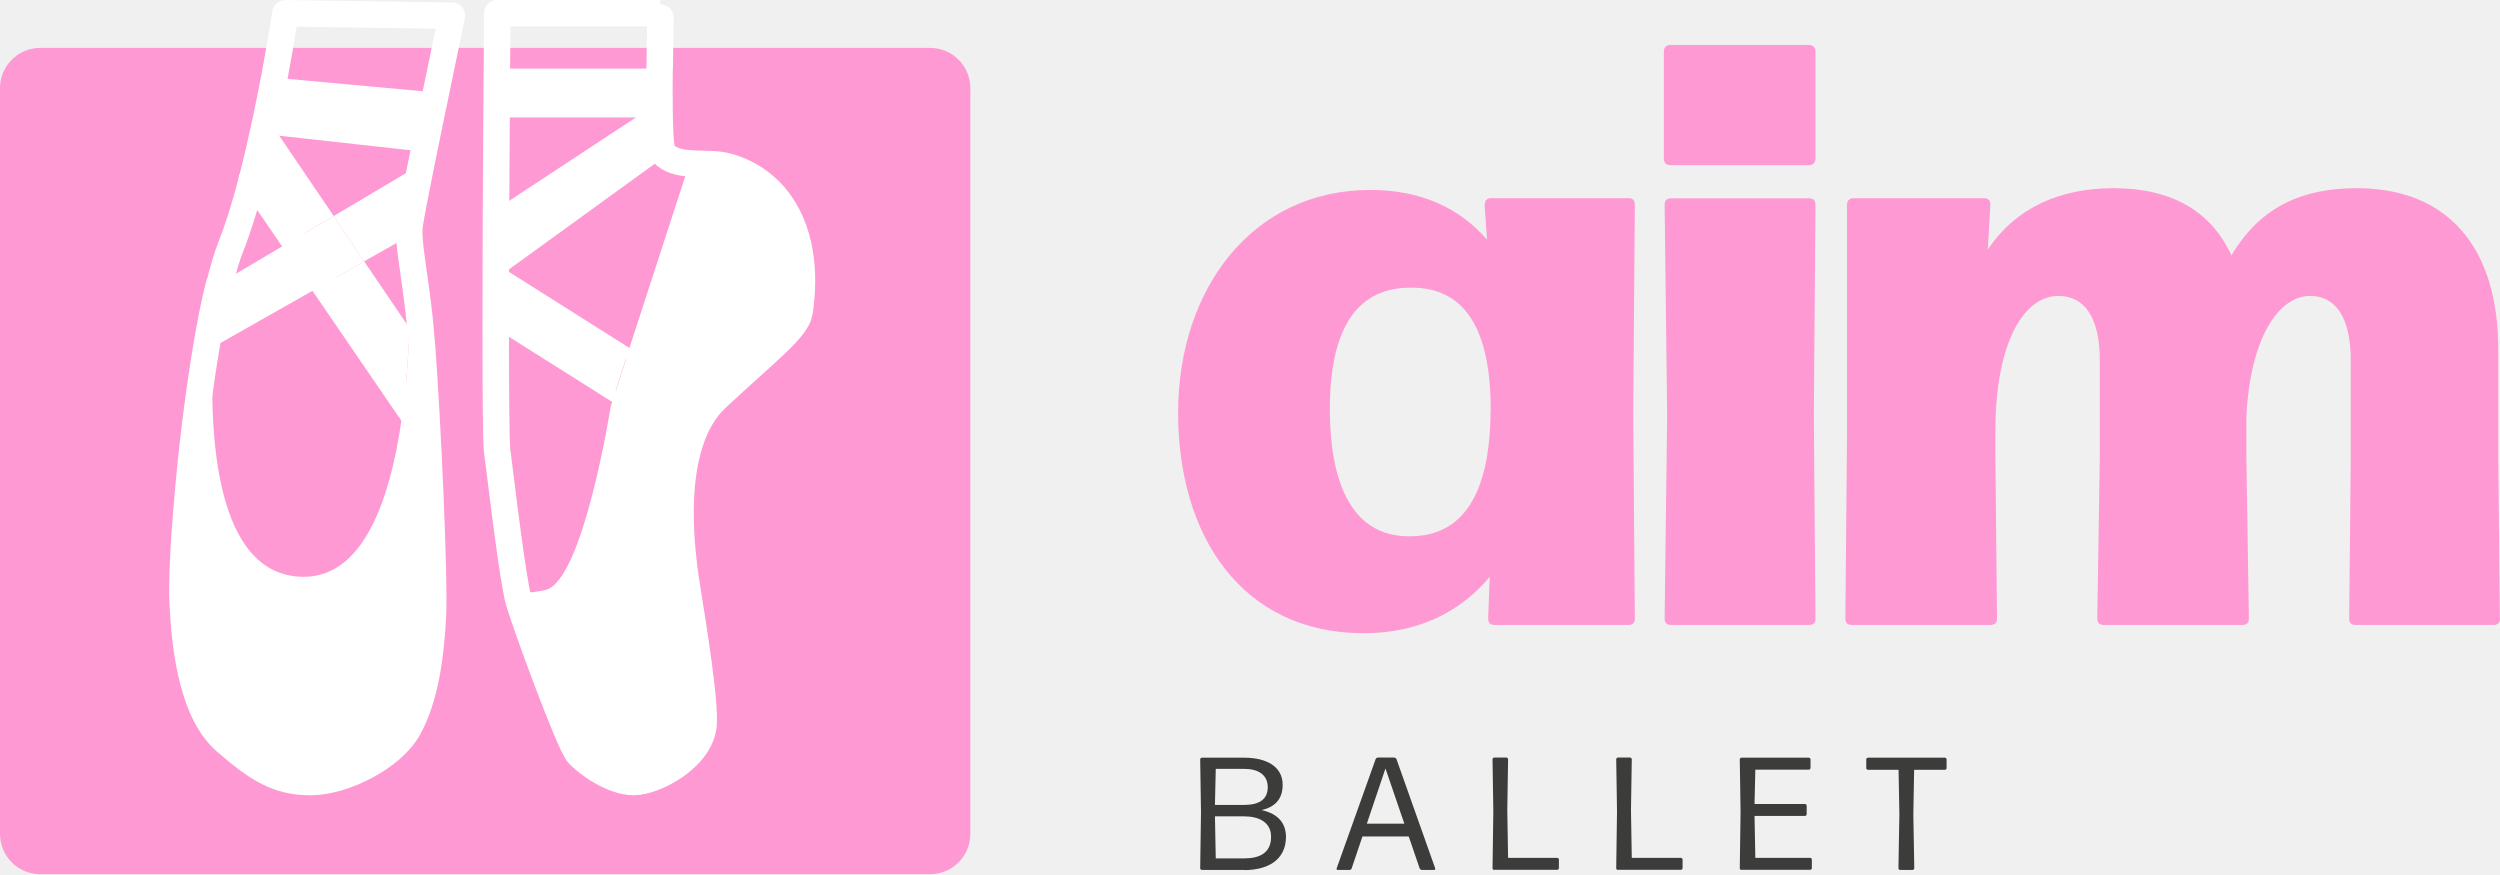
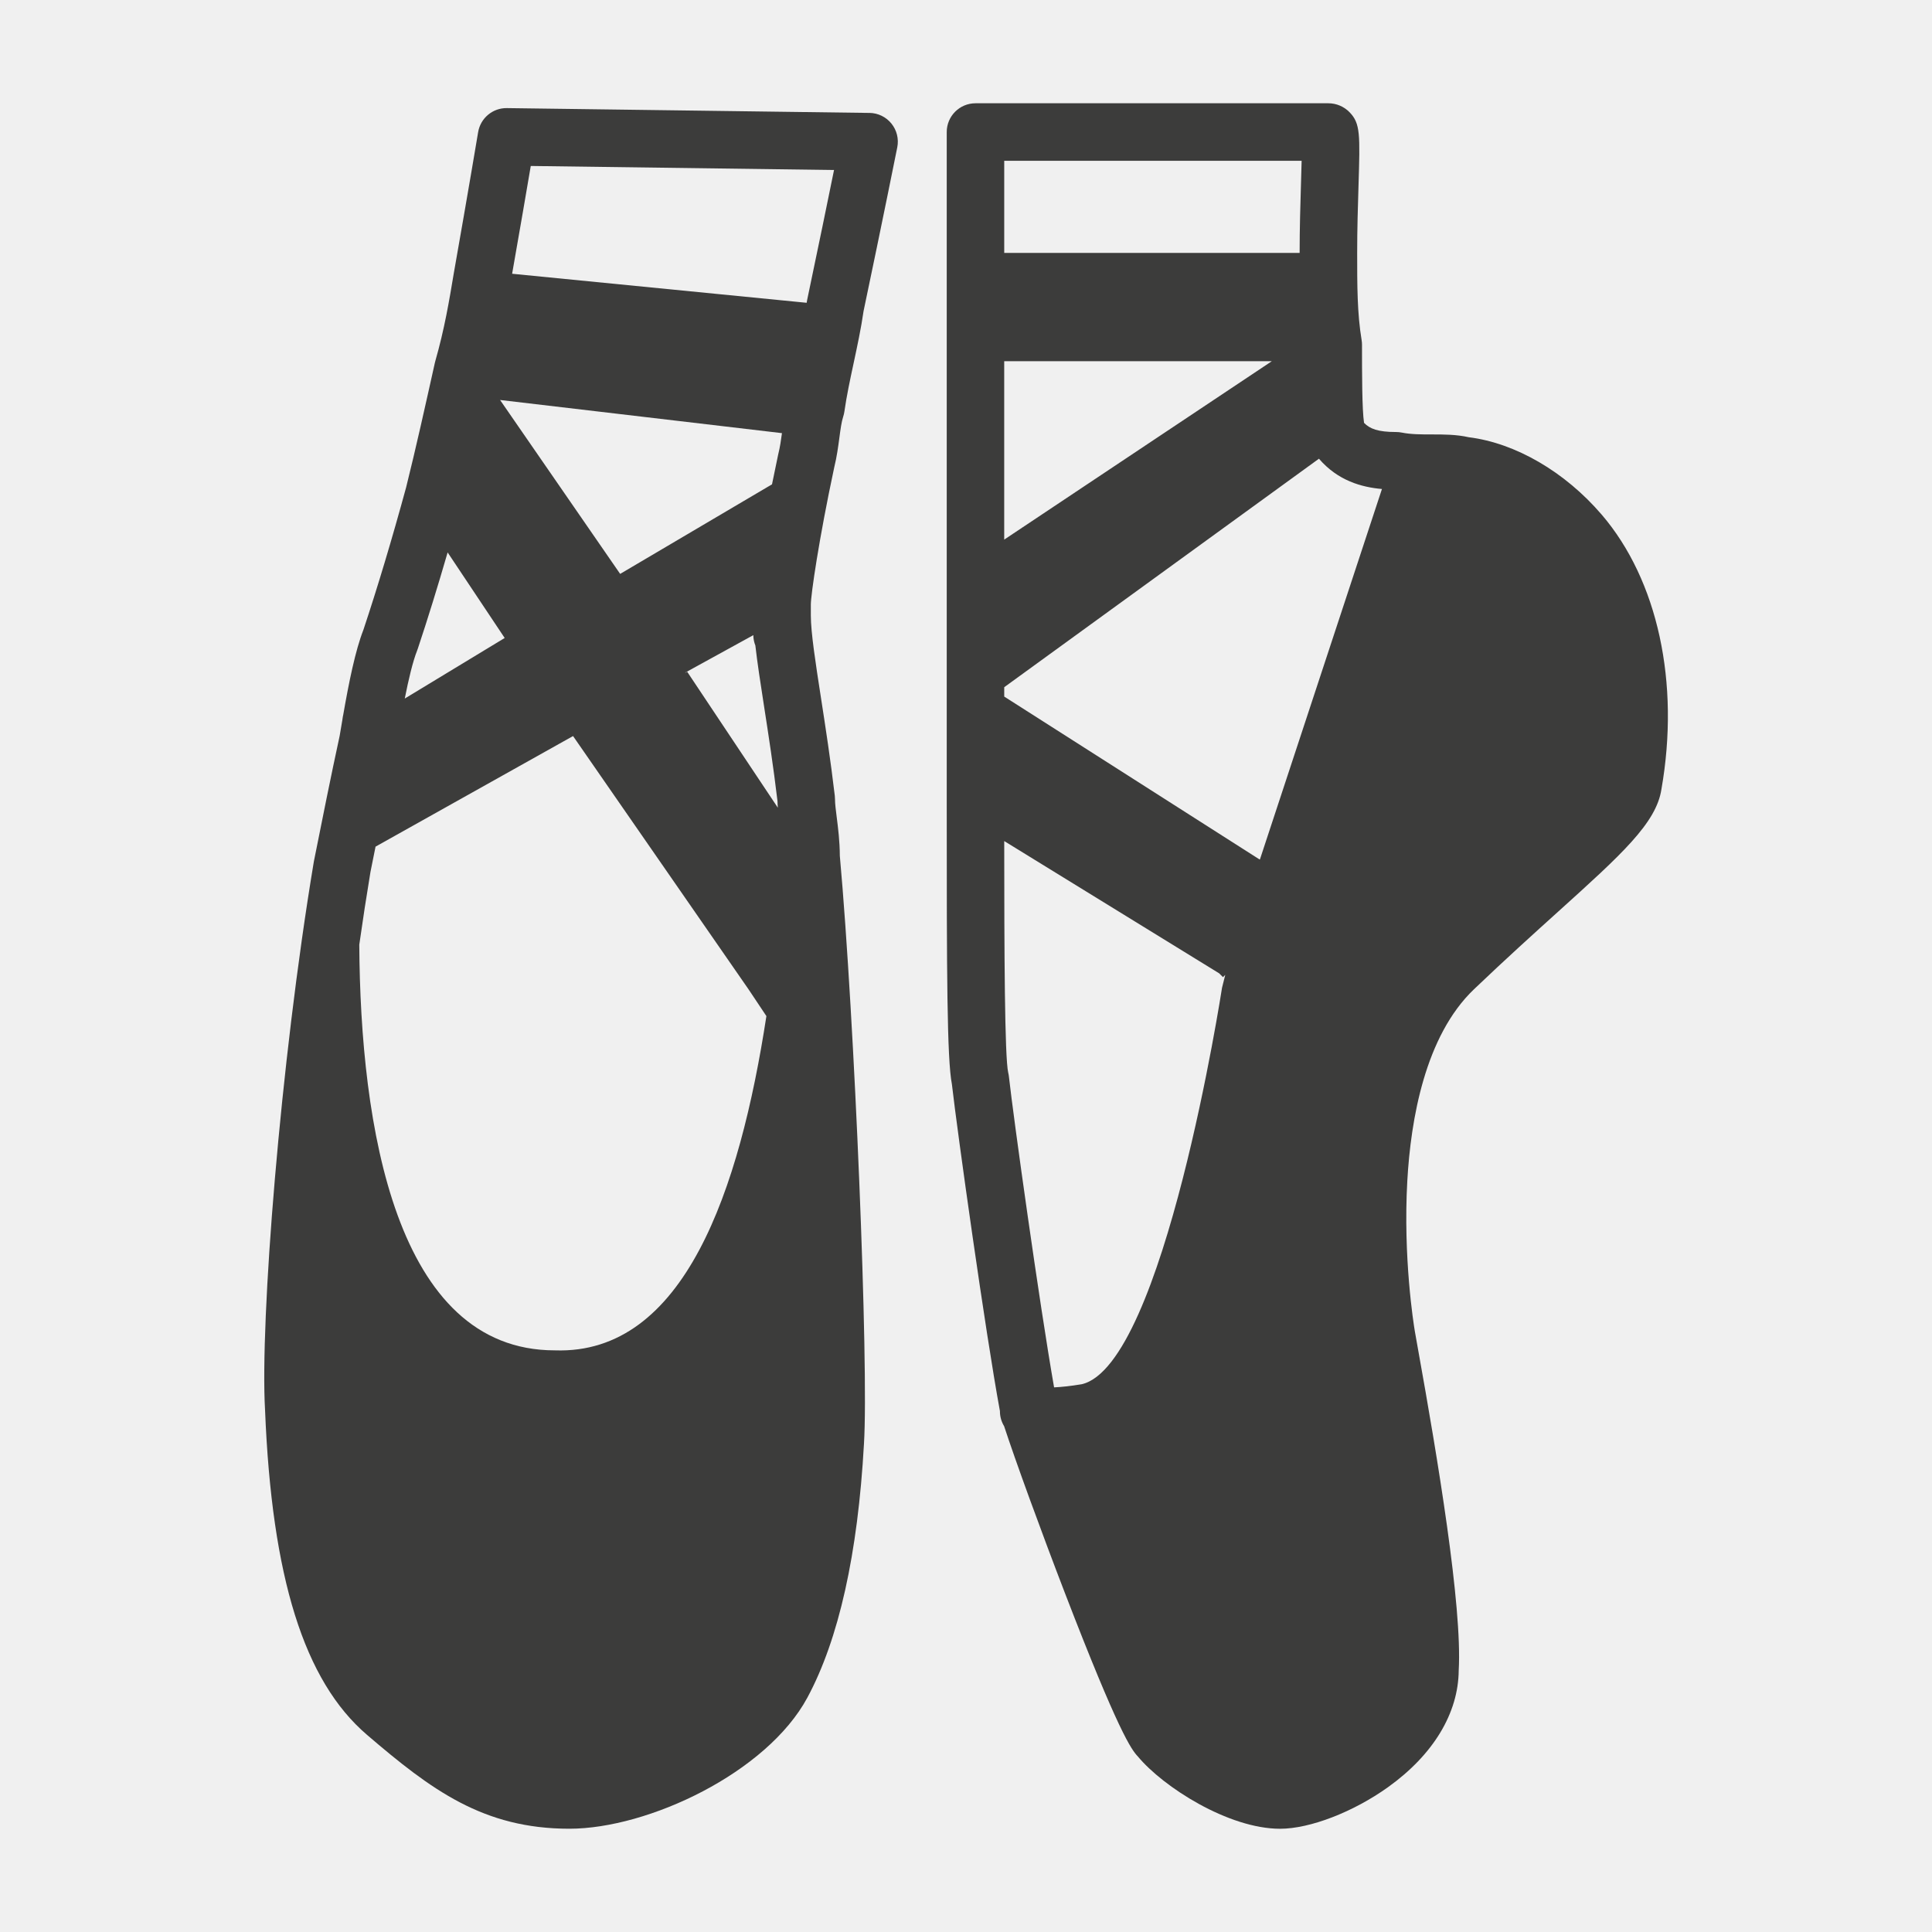
- <svg xmlns="http://www.w3.org/2000/svg" id="Capa_2" data-name="Capa 2" viewBox="0 0 187.97 65.73">
+ <svg xmlns="http://www.w3.org/2000/svg" id="Capa_1" version="1.1" viewBox="0 0 1080 1080">
  <defs>
    <style>
-       .cls-1 {
-         stroke-width: .85px;
-       }
- 
-       .cls-1, .cls-2, .cls-3 {
-         fill: none;
-         stroke: #fff;
-       }
- 
-       .cls-1, .cls-3 {
-         stroke-miterlimit: 10;
-       }
- 
-       .cls-2 {
-         stroke-linecap: round;
-         stroke-linejoin: round;
-         stroke-width: 1.99px;
-       }
- 
-       .cls-3 {
-         stroke-width: 1.14px;
-       }
- 
-       .cls-4 {
+       .st0 {
        fill: #3c3c3b;
-       }
- 
-       .cls-4, .cls-5, .cls-6 {
-         stroke-width: 0px;
-       }
- 
-       .cls-5 {
-         fill: #fff;
-       }
- 
-       .cls-6 {
-         fill: #ff99d3;
      }
    </style>
  </defs>
-   <g id="Capa_1-2" data-name="Capa 1">
-     <g>
-       <g>
-         <path class="cls-4" d="m93.57,65.41h-3.2c-.07,0-.13-.06-.13-.13l.06-4.21-.06-3.97c0-.07.06-.13.13-.13h3.19c1.7,0,2.88.69,2.88,2.03,0,1.09-.57,1.67-1.58,1.91,1.27.28,1.82,1.01,1.83,2,0,1.8-1.44,2.51-3.13,2.51Zm-2.22-4.89h2.2c1.09,0,1.77-.39,1.77-1.33s-.72-1.38-1.77-1.38h-2.14l-.06,2.7Zm.06,4.02h2.14c1.18,0,2.02-.42,2.02-1.63,0-1.11-.95-1.53-2.02-1.53h-2.2l.06,3.16Z" />
-         <path class="cls-4" d="m106.92,65.41c-.07,0-.16-.05-.18-.12l-.82-2.4h-3.48l-.81,2.4c-.02.07-.1.12-.17.12h-.88c-.06,0-.11-.06-.08-.12l2.93-8.21c.02-.07.11-.12.18-.12h1.21c.07,0,.16.05.18.12l2.91,8.21c.02.06-.01.12-.08.12h-.91Zm-1.33-3.48l-1.42-4.15-1.4,4.15h2.82Z" />
-         <path class="cls-4" d="m112.35,65.41c-.07,0-.13-.06-.13-.13l.06-4.29-.06-3.9c0-.07.06-.13.13-.13h.91c.07,0,.13.06.13.13l-.06,3.84.06,3.57h3.69c.07,0,.13.06.13.13v.64c0,.07-.06.13-.13.13h-4.73Z" />
-         <path class="cls-4" d="m121.65,65.41c-.07,0-.13-.06-.13-.13l.06-4.29-.06-3.9c0-.07.06-.13.13-.13h.91c.07,0,.13.06.13.13l-.06,3.84.06,3.57h3.69c.07,0,.13.06.13.13v.64c0,.07-.06.13-.13.13h-4.73Z" />
-         <path class="cls-4" d="m130.94,65.41c-.07,0-.13-.06-.13-.13l.06-4.22-.06-3.96c0-.07.06-.13.13-.13h5.06c.07,0,.13.06.13.13v.64c0,.07-.06.13-.13.13h-4.02l-.06,2.58h3.79c.07,0,.13.06.13.13v.64c0,.07-.06.13-.13.13h-3.79l.06,3.15h4.12c.07,0,.13.06.13.13v.64c0,.07-.06.13-.13.13h-5.15Z" />
-         <path class="cls-4" d="m142.87,65.41c-.07,0-.13-.06-.13-.13l.07-4.06-.06-3.34h-2.3c-.07,0-.13-.06-.13-.13v-.65c0-.07.06-.13.13-.13h5.78c.07,0,.13.06.13.13v.65c0,.07-.06.13-.13.13h-2.31l-.06,3.34.07,4.06c0,.07-.06.13-.13.13h-.93Z" />
-       </g>
-       <g>
-         <path class="cls-6" d="m111.64,15.4c0-.37.19-.5.5-.5h10.28c.31,0,.5.12.5.5l-.12,15.7.12,15.39c0,.37-.19.5-.5.5h-10.03c-.31,0-.5-.12-.5-.5l.12-3.12c-2.24,2.68-5.42,4.24-9.47,4.24-9.1,0-13.96-7.23-13.96-16.57s5.61-16.76,14.45-16.76c3.74,0,6.67,1.31,8.78,3.74l-.19-2.62Zm.44,15.64c.06-6.35-1.99-9.41-5.92-9.41-3.99-.06-6.17,2.87-6.17,9.1,0,6.54,2.24,9.66,6.04,9.59,3.8,0,5.98-2.93,6.04-9.28Z" />
-         <path class="cls-6" d="m136.5,3.88v8.04c0,.31-.19.5-.5.5h-10.4c-.31,0-.5-.19-.5-.5V3.88c0-.31.19-.5.5-.5h10.4c.31,0,.5.19.5.5Zm0,42.61c0,.37-.19.5-.5.5h-10.34c-.31,0-.5-.12-.5-.5l.19-15.26-.19-15.82c0-.37.19-.5.5-.5h10.34c.31,0,.5.12.5.5l-.12,15.82.12,15.26Z" />
-         <path class="cls-6" d="m187.97,46.49c0,.37-.19.5-.5.5h-10.34c-.31,0-.5-.12-.5-.5l.12-12.09v-7.29c0-3.3-1.18-4.86-3.05-4.86-2.37,0-4.49,3.11-4.8,9.03v3.12l.19,12.09c0,.37-.19.5-.5.5h-10.4c-.31,0-.5-.12-.5-.5l.19-12.09v-7.29c0-3.3-1.18-4.86-3.12-4.86-2.55,0-4.73,3.43-4.73,10.16v1.99l.12,12.09c0,.37-.19.5-.5.5h-10.4c-.31,0-.5-.12-.5-.5l.12-13.4V15.4c0-.31.19-.5.5-.5h9.78c.31,0,.5.12.5.5l-.19,3.36c2.18-3.24,5.54-4.61,9.47-4.61,4.3,0,7.29,1.68,8.85,5.05,2.24-3.8,5.54-5.05,9.41-5.05,6.85,0,10.65,4.42,10.65,12.15v8.1l.12,12.09Z" />
-       </g>
-       <g>
-         <rect class="cls-6" y="3.6" width="72.96" height="62.13" rx="3.03" ry="3.03" />
-         <g>
-           <g>
-             <path class="cls-5" d="m47.19,26.58l4.64-14.27v-.03c.83.07,1.71.01,2.38.13,1.57.27,3.07,1.18,4.09,2.4,1.97,2.36,2.26,5.74,1.81,8.67-.19,1.26-2.44,2.91-6.24,6.46-3.79,3.54-2.53,11.75-2.42,12.8.09,1.06,1.55,8.97,1.46,11.6-.1,2.63-3.7,4.46-5.26,4.46s-3.51-1.35-4.19-2.13c-.68-.79-3.99-9.83-4.46-11.47-.07-.22-.14-.55-.2-.94.05.08.4.52,2.21.1,2.85-.67,4.91-13.81,4.91-13.81l.25-.75,1.04-3.22Z" />
-             <path class="cls-5" d="m37.37,20.38l-.1.08c0-1.38,0-2.79.01-4.19l12.04-7.92.15-.09h.13c.01,1.56.08,2.83.23,3.19l-.18.05-12.27,8.89Z" />
-             <path class="cls-5" d="m49.6,5.16c-.01,1.04-.02,2.12,0,3.1h-.13l-.15.09-.06-.09h-11.94c.01-1.13.01-2.17.02-3.1h12.25Z" />
-             <path class="cls-5" d="m47.19,26.58l-1.04,3.22-8.64-5.45h-.26c0-1.24,0-2.56.01-3.89l.1-.08,9.82,6.2Z" />
-             <path class="cls-5" d="m20.85,5.86l11.9,1.09c-.24,1.13-.48,2.33-.72,3.49l-.32-.06-11.46-1.26-.31-.07c.24-1.14.46-2.24.65-3.24l.25.05Z" />
-             <path class="cls-5" d="m30.38,30.17c.23-1.9.34-3.79.4-5.5l.93,1.38c.43,5.67.97,17.64.82,20.32-.16,3.06-.59,6.09-1.81,8.35-1.22,2.25-4.92,4.09-7.39,4.09s-3.99-.97-6.36-3.02c-2.37-2.04-3.07-6.44-3.26-10.58-.13-2.86.55-11.65,1.73-18.78l.6-.34c-.34,6.46.11,17.22,6.75,17.28,4.85.05,6.82-6.65,7.58-13.19Z" />
-             <path class="cls-5" d="m25.08,16.25l6.57-3.9c-.48,2.39-.85,4.35-.89,4.78-.01.19-.02.4,0,.61h-.01l-3.37,1.91-2.3-3.4Z" />
-             <path class="cls-5" d="m30.78,24.66h0c-.06,1.72-.17,3.61-.4,5.51l-6.02-8.8,3.02-1.72,3.4,5.01Z" />
-             <polygon class="cls-5" points="25.08 16.25 27.38 19.65 24.36 21.37 22.07 18.02 25.08 16.25" />
-             <path class="cls-5" d="m20.26,9.12l4.83,7.12-3.02,1.78-3.13-4.58h-.01c.38-1.45.72-2.96,1.02-4.39l.31.07Z" />
-             <path class="cls-5" d="m22.07,18.02l2.3,3.35-8.31,4.71c.13-2.54.38-4.42.41-4.7.01-.03.01-.05.01-.05l5.59-3.31Z" />
-           </g>
-           <g>
-             <path class="cls-2" d="m16.47,21.38c-.38,1.48-.71,3.21-1.01,5.04-1.18,7.12-1.86,15.92-1.73,18.78.18,4.14.89,8.55,3.26,10.58,2.37,2.05,3.88,3.02,6.36,3.02s6.17-1.83,7.39-4.09c1.22-2.26,1.65-5.29,1.81-8.35.15-2.67-.39-14.65-.82-20.32-.07-.83-.13-1.53-.18-2.04-.38-3.38-.74-5.05-.77-6.27-.02-.22-.01-.42,0-.61.03-.43.41-2.39.89-4.78.13-.61.25-1.25.39-1.9.24-1.16.48-2.37.72-3.49.64-3.13,1.2-5.77,1.2-5.77l-12.52-.18s-.31,2.03-.83,4.81c-.19,1-.41,2.11-.65,3.24-.31,1.43-.65,2.95-1.02,4.39-.48,1.84-1.01,3.6-1.57,5.01-.31.79-.6,1.76-.88,2.88" />
-             <path class="cls-2" d="m49.6,5.16c.02-2.22.08-4.17.05-4.17h-12.26s-.01,1.63-.03,4.17c-.01.92-.01,1.97-.02,3.1-.01,2.4-.03,5.18-.05,8.01-.01,1.4-.01,2.81-.01,4.19-.01,1.33-.01,2.65-.01,3.89,0,4.97.03,8.93.11,9.55.22,1.6.92,7.69,1.42,10.36.07.4.14.73.2.94.47,1.64,3.78,10.69,4.46,11.47.68.77,2.63,2.13,4.19,2.13s5.16-1.83,5.26-4.46c.09-2.63-1.37-10.54-1.46-11.6-.1-1.06-1.37-9.26,2.42-12.8,3.8-3.55,6.04-5.2,6.24-6.46.46-2.94.16-6.32-1.81-8.67-1.01-1.22-2.52-2.13-4.09-2.4-.67-.11-1.55-.06-2.38-.13-.76-.05-1.49-.23-1.98-.76-.01-.01-.02-.03-.03-.07-.15-.35-.22-1.63-.23-3.19-.02-.98-.01-2.06,0-3.1Z" />
-             <polyline class="cls-2" points="18.94 13.45 22.07 18.02 24.36 21.37 30.38 30.17 31.02 31.09" />
-             <line class="cls-2" x1="31.72" y1="10.39" x2="20.26" y2="9.12" />
-             <polyline class="cls-3" points="37.12 8.26 37.33 8.26 49.27 8.26" />
-             <polyline class="cls-1" points="49.47 8.26 49.32 8.35 37.28 16.27 37.16 16.35" />
-             <polyline class="cls-1" points="49.64 11.49 37.37 20.38 37.27 20.46 37.16 20.54" />
-             <polyline class="cls-1" points="37.36 20.37 37.37 20.38 47.19 26.58 47.31 26.65" />
-             <polyline class="cls-1" points="37.52 24.35 46.16 29.8 46.4 29.95" />
-           </g>
-         </g>
-       </g>
-     </g>
-   </g>
+   <path class="st0" d="M486.05,63.13l-202.69-2.7c-7.93-.13-14.77,5.6-16.08,13.44-.05.32-5.49,32.89-13.49,78.22,0,.05-.02.1-.03.15-2.7,16.22-5.26,31.53-10.41,49.57-.09.31-.17.62-.24.93-5.28,23.74-10.73,48.29-16.08,69.69-7.93,29.07-15.96,55.86-23.88,79.64-4.52,11.54-8.11,29.31-11.33,47.79-.04.17-.1.34-.13.51-.1.51-.18,1.04-.24,1.56,0,.03,0,.06,0,.09-.53,3.09-1.06,6.2-1.57,9.29-4.83,22.25-9.69,46.54-14.4,70.13-.03.17-.06.34-.09.51-18.81,112.86-30.07,257.11-27.23,306.12,3.77,93.88,21.87,151.62,56.95,181.68,35.88,30.75,64.99,52.52,113.16,52.52,44.18,0,110.48-31.36,133.07-73.32,17.56-32.62,28.2-80.33,31.62-141.81,2.73-43.98-5.2-236.95-13.49-328.71-.05-8.32-.98-15.63-1.73-21.54-.52-4.09-.97-7.61-.97-10.14,0-.63-.04-1.26-.11-1.88-2.38-20.21-5.23-38.62-7.75-54.88-3.03-19.57-5.65-36.46-5.65-45.94v-6.06c0-5.46,4.5-36.62,13.1-76.81,1.44-5.85,2.19-11.47,2.85-16.43.61-4.62,1.19-8.98,2.14-11.83.3-.92.53-1.86.66-2.81,1.27-8.91,3.18-17.83,5.21-27.28,2.01-9.4,4.1-19.11,5.52-28.94,10.65-50.61,18.76-91.14,18.84-91.54.94-4.69-.26-9.55-3.26-13.27s-7.51-5.9-12.29-5.97ZM466.23,95.03c-3.4,16.73-8.79,43.01-15.05,72.76-.07.34-.13.69-.18,1.04-.02.14-.04.29-.07.43l-164.65-16.23c4.56-25.91,8.22-47.28,10.42-60.25l169.53,2.26ZM421.11,355.05s0,0,0,.01c0,.4.02.79.06,1.19.14,1.6.51,3.14,1.08,4.57,1.09,9.63,2.85,21.04,4.88,34.11,2.44,15.75,5.2,33.56,7.49,52.86.02,1.23.09,2.47.19,3.72l-50.68-76.02-.95.58-.08-.12,38.01-20.9ZM320.33,411.45l98.15,141.65,9.94,14.9c-14.93,97.2-45.81,189.36-118.25,186.86-89.21,0-108.72-125.83-109.33-226.76,1.97-13.88,4.06-27.49,6.24-40.6.94-4.72,1.89-9.47,2.85-14.22l110.42-61.83ZM435.1,253.68c-.04.18-.09.35-.12.53-1.18,5.5-2.32,11.04-3.42,16.53l-84.89,50.07-67.13-97.22,157.58,18.54c-.52,3.9-1.1,7.87-2.02,11.55ZM233.21,363.55c.12-.29.23-.59.33-.89,5.54-16.61,11.12-34.65,16.69-53.85l31.89,47.83-55.85,33.85c2.07-10.48,4.48-20.77,6.95-26.94Z" />
+   <path class="st0" d="M895.32,287.65c-20.49-23.9-48.18-40-74.27-43.23-6.96-1.57-13.94-1.57-20.7-1.57-5.96,0-11.58,0-16.78-1.04-1.04-.21-2.09-.31-3.15-.31-10.15,0-14.67-1.79-17.91-5.12-1.14-7.33-1.14-28.13-1.14-43.66,0-.89-.07-1.77-.22-2.64-2.48-14.9-2.48-30.57-2.48-48.71,0-13.35.39-26.11.74-37.37.89-28.97,1.07-35-4.99-41.25-3.09-3.19-7.4-5.02-11.82-5.02h-197.29c-8.88,0-16.08,7.2-16.08,16.08v375.66c0,94.85.13,142.57,2.89,156.63,3.01,26.48,18.8,139.17,26.84,182.68v.08c0,3.07.86,5.94,2.35,8.38,6.02,18.49,20.44,58.11,34.19,93.81,29.67,77.01,36.95,87.04,40.51,90.76,14.18,17.13,50.71,40.48,79.56,40.48,16.69,0,40.96-9.36,60.38-23.28,25.28-18.12,39.28-41.28,39.48-65.25,2.07-35.93-11.92-119.29-22.65-178.98-.88-4.88-1.57-8.73-1.89-10.66-.68-4.09-6.59-41.2-4.2-83.95,1.93-34.5,9.97-81.1,37.28-107.17,17.79-16.98,33.44-31.11,47.25-43.57,35.18-31.76,54.65-49.33,57.52-68.18,10.46-59.57-2.02-116.97-33.39-153.58ZM710.96,201.91l-149.6,99.73v-99.73h149.6ZM772.52,273.35l-68.21,207.06h-.26l-142.68-91.02v-5.24l175.93-127.73c10.59,12.33,23.97,15.97,35.22,16.93ZM727.62,89.88c-.09,4.1-.23,8.74-.37,13.13-.33,10.92-.75,24.51-.75,38.36h0s-165.13,0-165.13,0v-51.48h166.25ZM563.6,599.66c-2.01-8.99-2.21-67.62-2.23-129.5l120.15,73.94,2.13,2.13,1.27-1.27-1.8,7.21s-32.43,210.8-78.37,221.61c-6.19,1.03-11.29,1.57-15.51,1.77-8.31-47.59-22.67-150.48-25.26-173.8-.08-.72-.2-1.38-.37-2.08Z" />
</svg>
